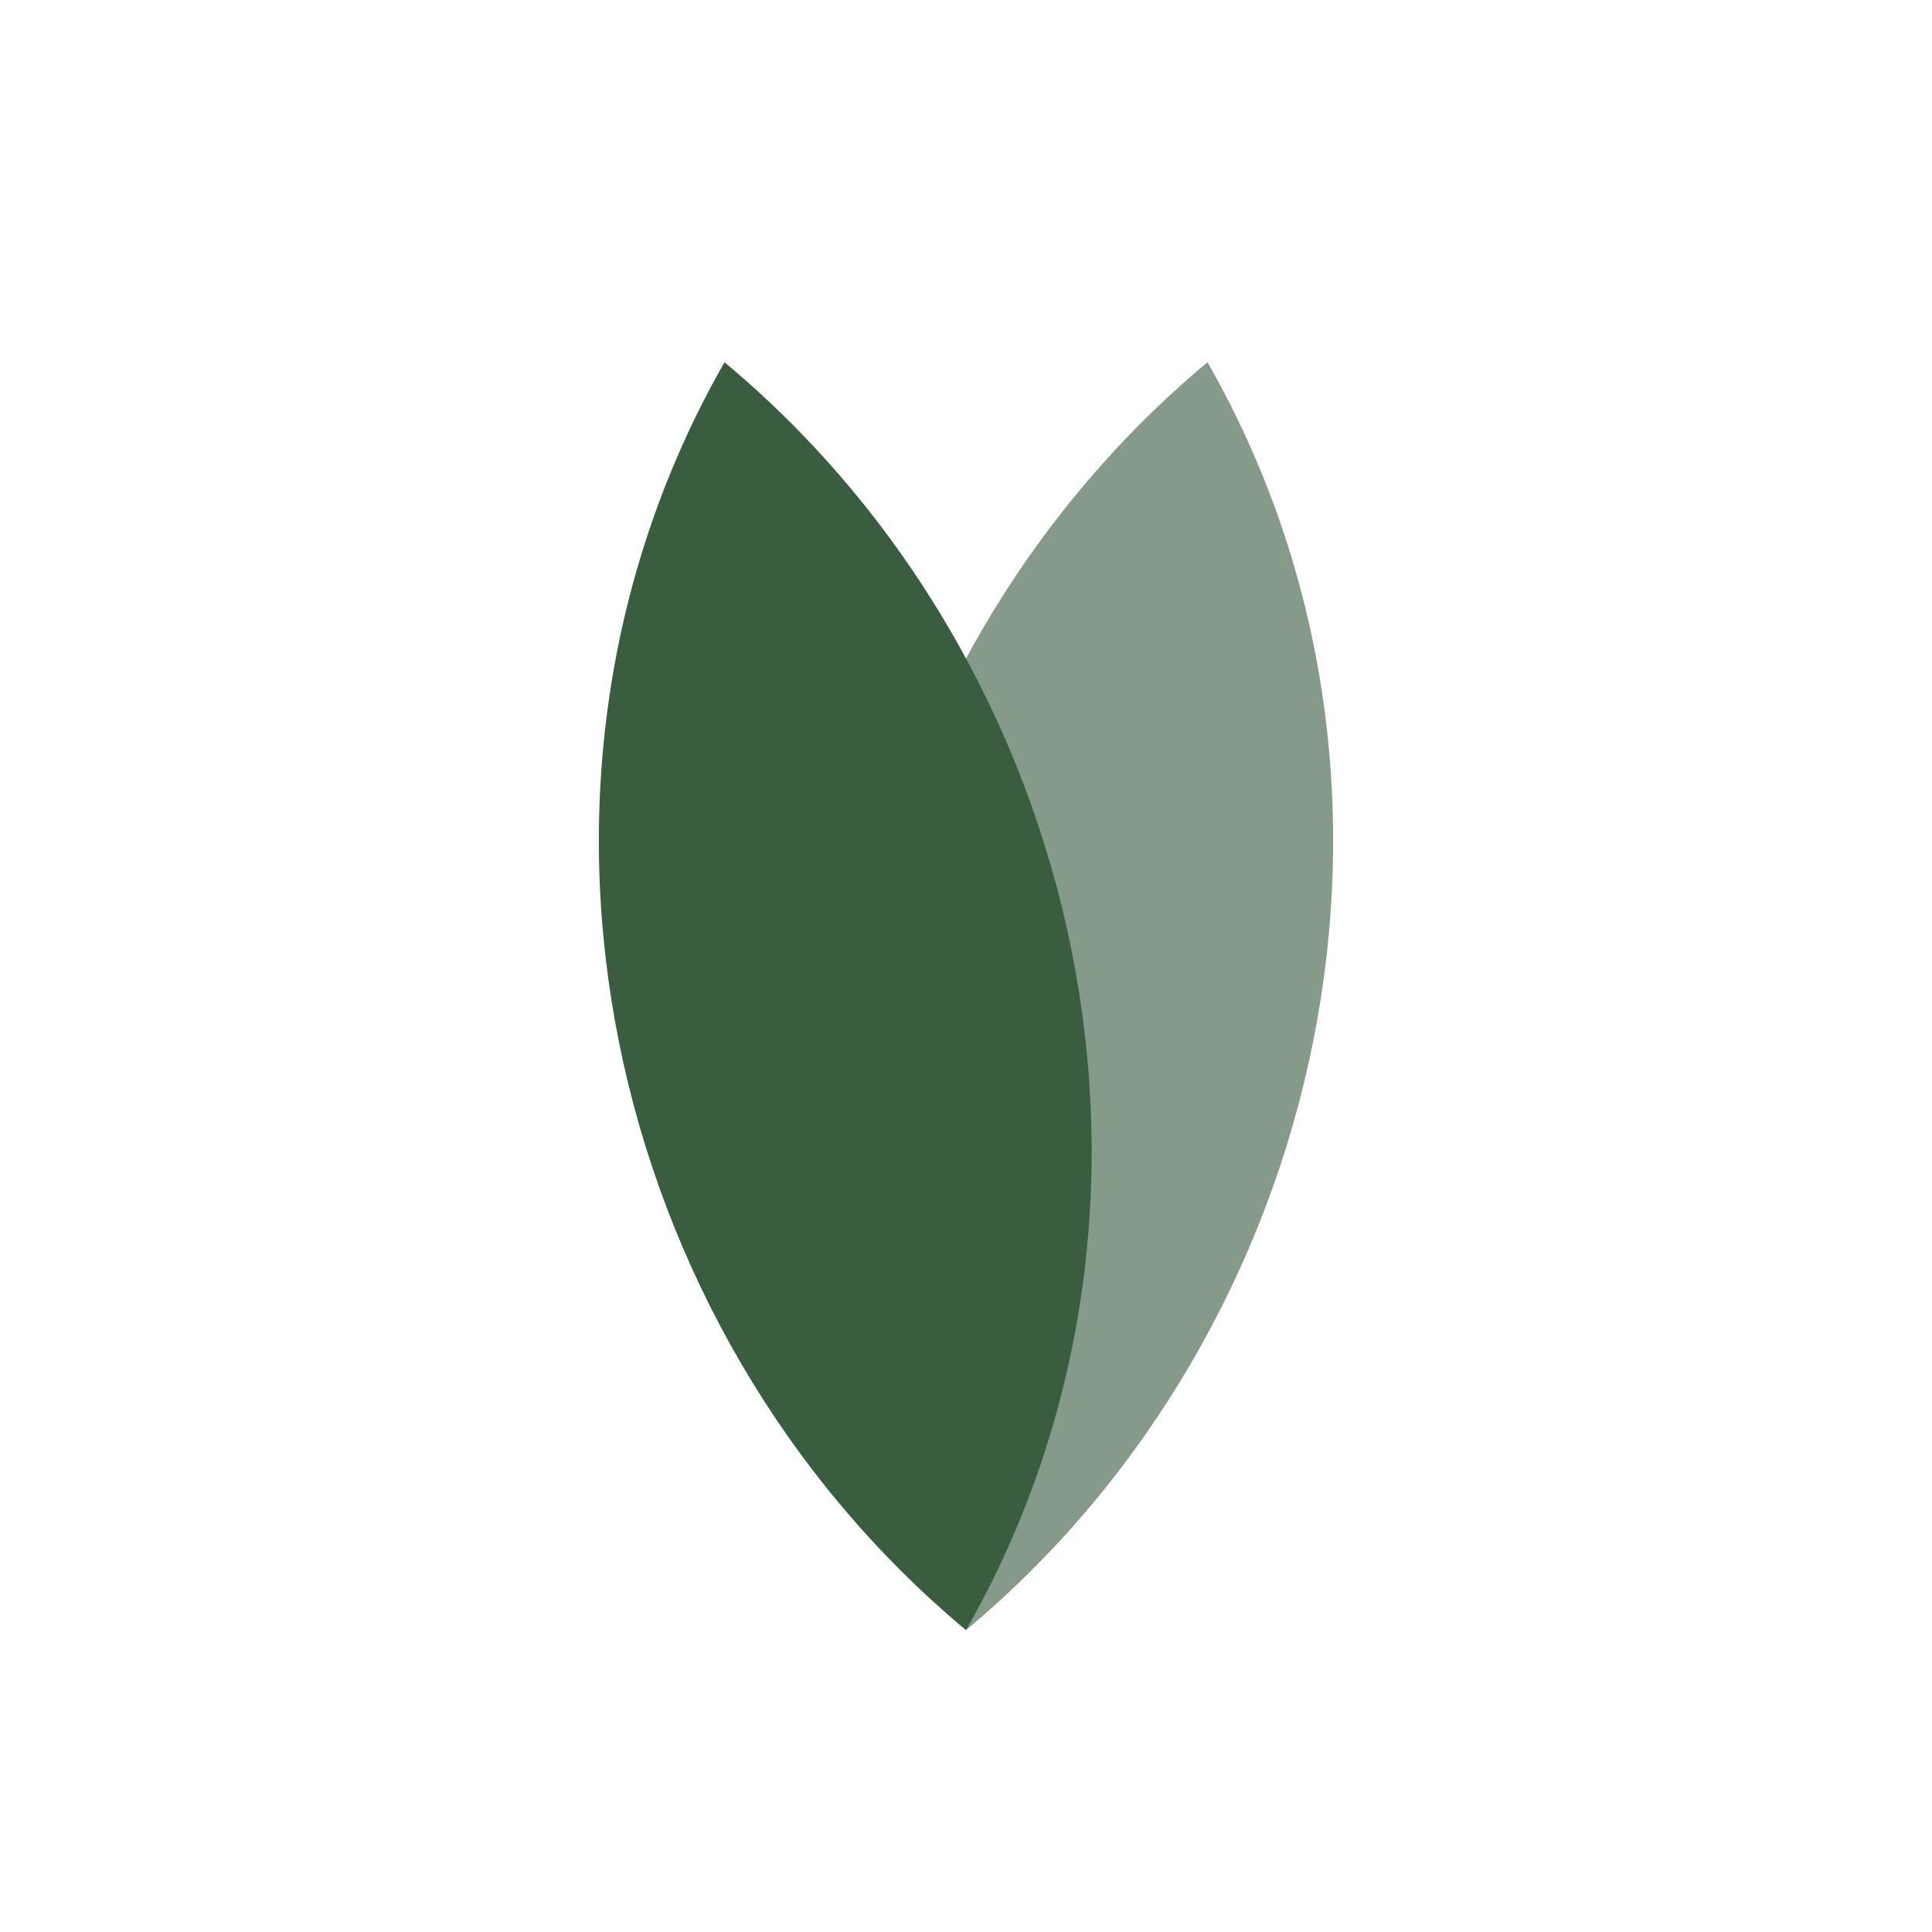
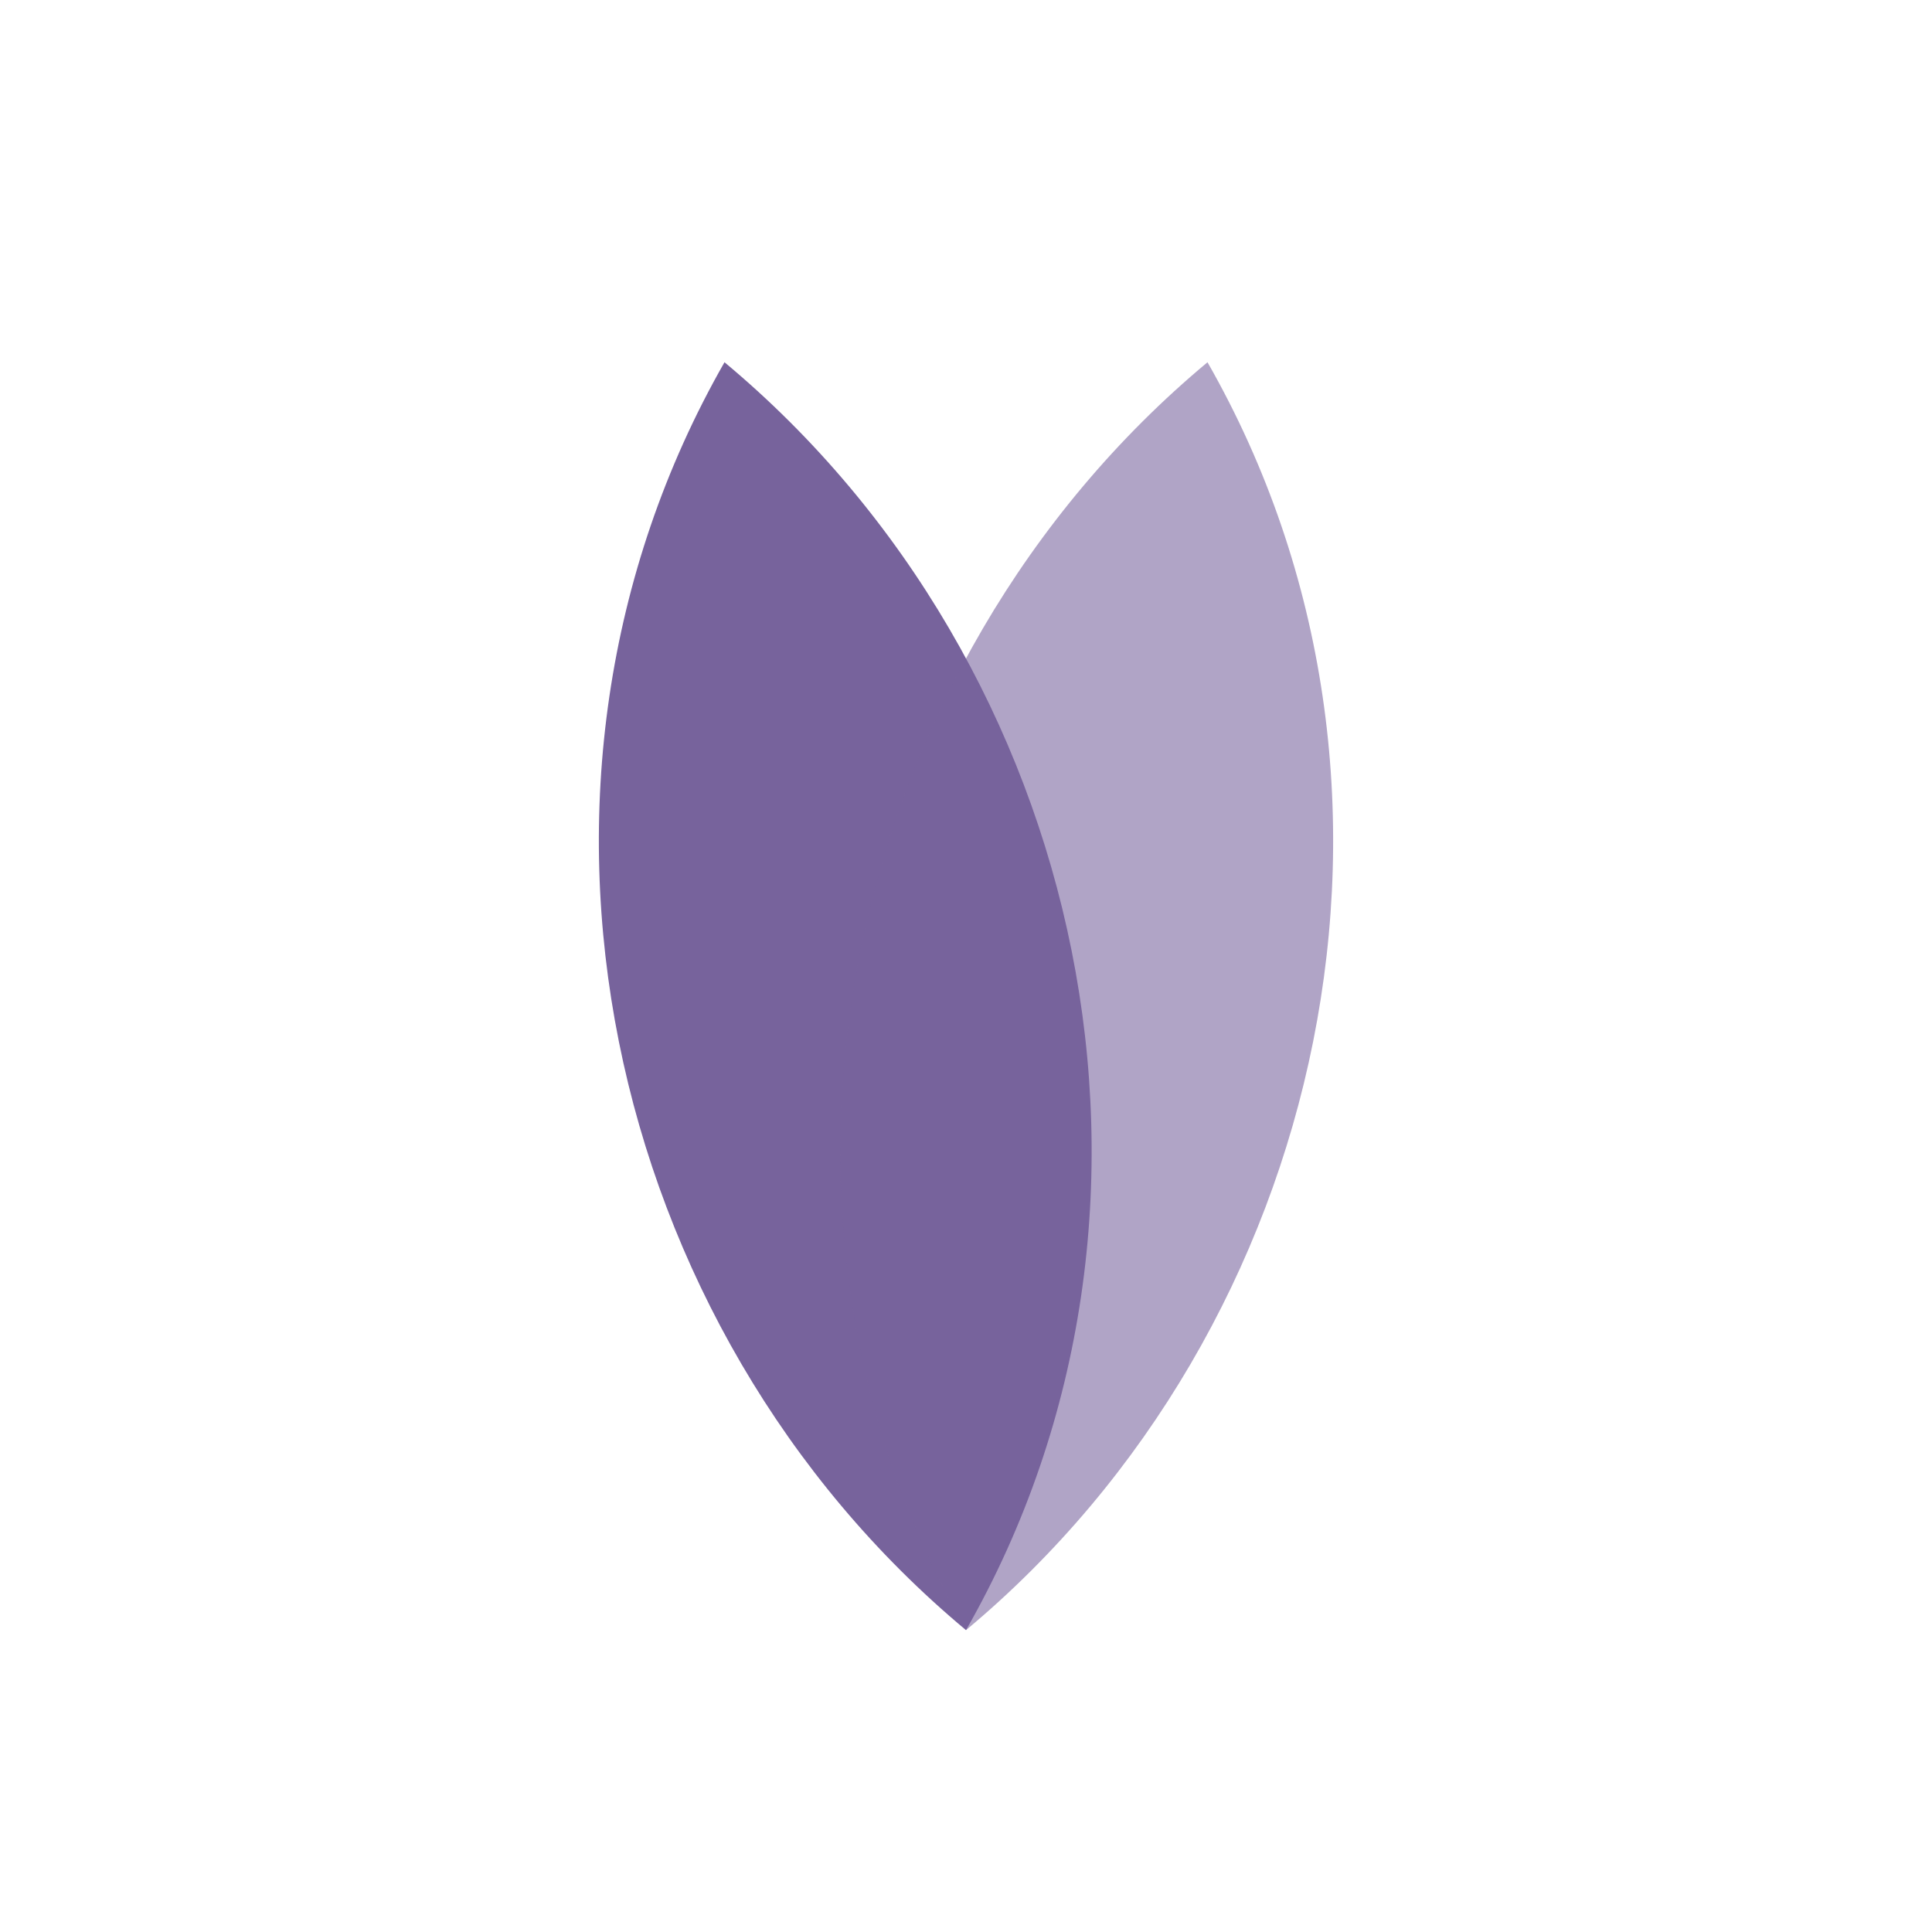
<svg xmlns="http://www.w3.org/2000/svg" viewBox="0 0 64 64">
-   <style>
-     .leaf { fill: #3a5c3f; }
-     @media (prefers-color-scheme: dark) {
-       .leaf { fill: #8fb094; }
-     }
-   </style>
-   <path class="leaf" d="M32 54 C20 44 16 26 24 12 C36 22 40 40 32 54 Z" />
-   <path class="leaf" d="M32 54 C44 44 48 26 40 12 C28 22 24 40 32 54 Z" opacity="0.62" />
+   <path fill="#77639c" d="M32 54 C20 44 16 26 24 12 C36 22 40 40 32 54 Z" />
+   <path fill="#77639c" opacity="0.58" d="M32 54 C44 44 48 26 40 12 C28 22 24 40 32 54 Z" />
</svg>
